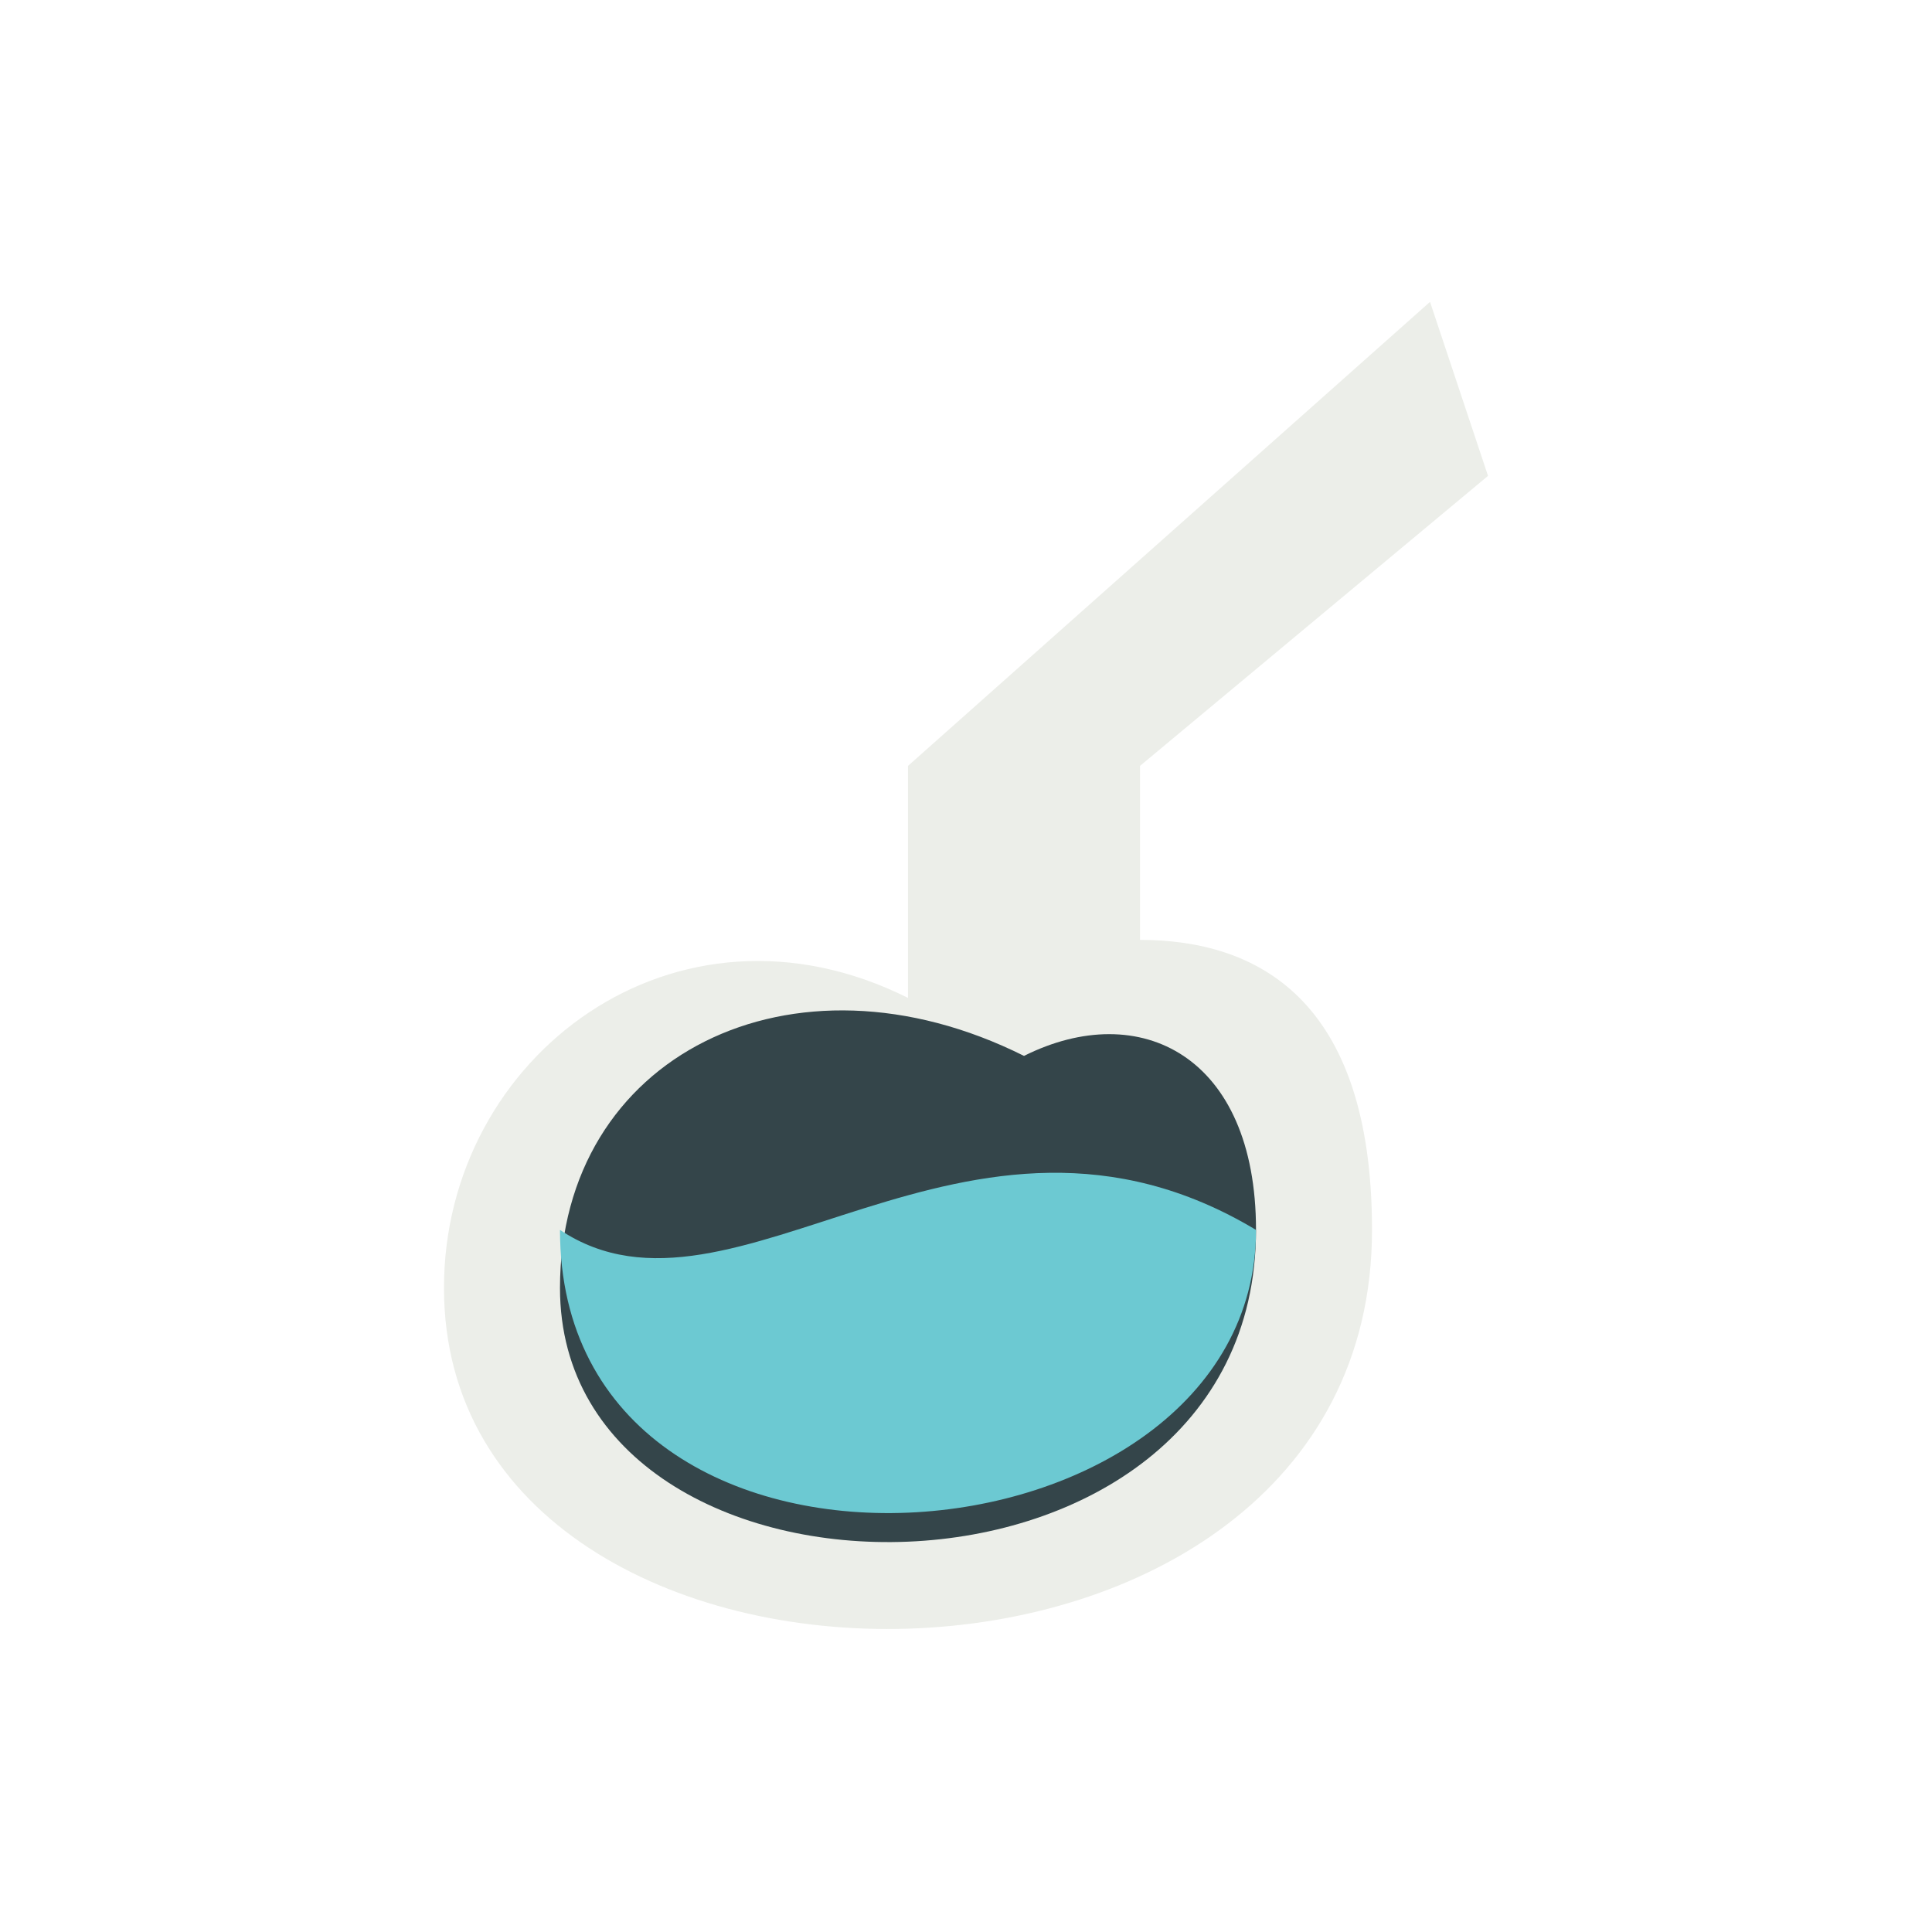
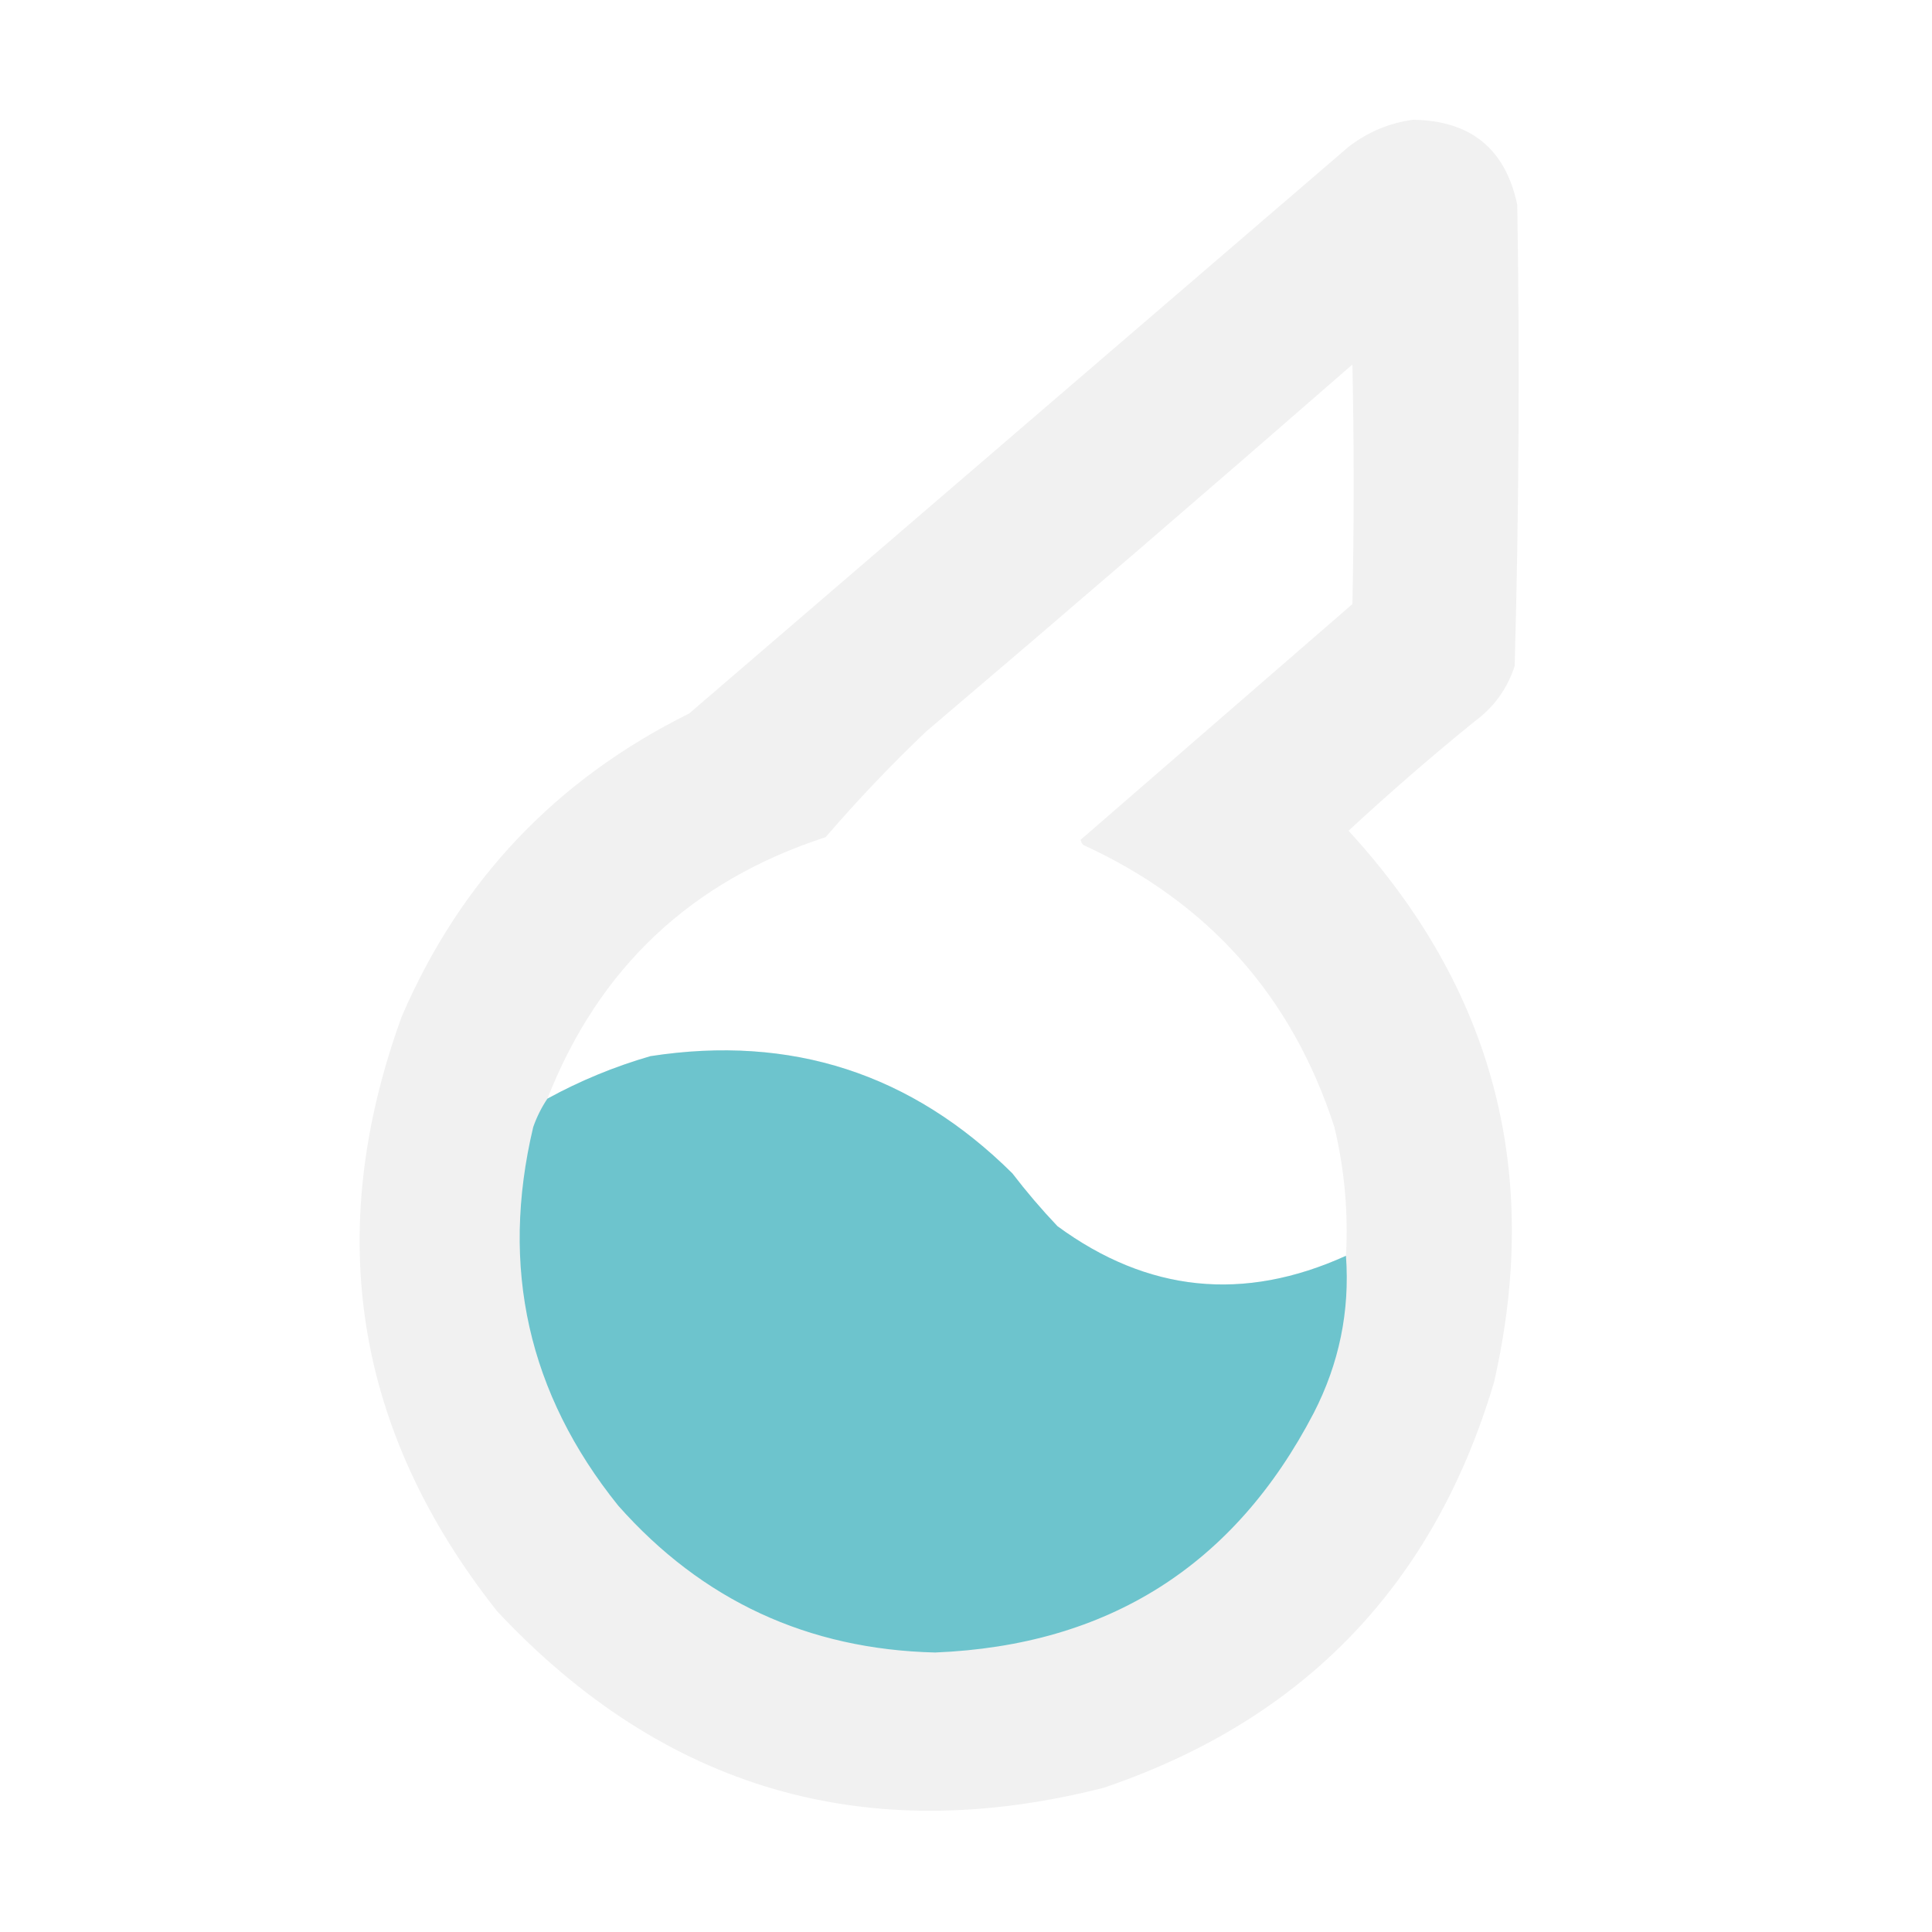
- <svg xmlns="http://www.w3.org/2000/svg" viewBox="0 0 32 32">
-   <g transform="translate(5.43231 4.0393) scale(0.9607)">
-     <path d="m19 1-9 8v4c-4-2-8 1-8 5 0 8 16 8 16-1 0-4-2-5-4-5V9l6-5Z" fill="#eceee9" />
-     <path d="m18 4-6 5v5c-4-2-8 0-8 4 0 6 12 6 12-1 0-3-2-4-4-3v-5Z" fill="#34454a" />
-     <path d="M4 17c3 2 7-3 12 0 0 6-12 7-12 0Z" fill="#6cc9d2" />
+ <svg xmlns="http://www.w3.org/2000/svg" version="1.1" width="750px" height="750px" style="shape-rendering:geometricPrecision; text-rendering:geometricPrecision; image-rendering:optimizeQuality; fill-rule:evenodd; clip-rule:evenodd">
+   <g>
+     <path style="opacity:0.99" fill="#f1f1f1" d="M 548.5,46.5 C 570.921,46.769 584.421,57.769 589,79.5C 589.985,139.211 589.651,198.878 588,258.5C 585.173,267.309 580.006,274.476 572.5,280C 555.698,293.636 539.365,307.802 523.5,322.5C 579.731,383.732 598.564,455.065 580,536.5C 556.713,615.121 506.213,667.621 428.5,694C 336.279,717.494 257.779,694.661 193,625.5C 137.674,555.573 125.341,478.573 156,394.5C 178.796,341.704 215.963,302.537 267.5,277C 352.833,203.667 438.167,130.333 523.5,57C 530.975,51.237 539.309,47.737 548.5,46.5 Z M 522.5,487.5 C 482.811,505.505 445.478,501.672 410.5,476C 404.292,469.461 398.459,462.627 393,455.5C 353.933,416.734 307.1,401.567 252.5,410C 238.526,414.044 225.192,419.544 212.5,426.5C 232.462,375.707 268.462,341.874 320.5,325C 332.825,310.675 345.825,297.009 359.5,284C 414.962,236.874 470.128,189.374 525,141.5C 525.667,172.5 525.667,203.5 525,234.5C 489.838,264.994 454.672,295.494 419.5,326C 419.645,326.772 419.978,327.439 420.5,328C 469.027,350.217 501.527,386.717 518,437.5C 521.943,454.039 523.443,470.706 522.5,487.5 Z" />
+   </g>
+   <g>
+     <path style="opacity:0.996" fill="#6cc4cd" d="M 522.5,487.5 C 524.045,508.942 519.878,529.275 510,548.5C 479.157,607.777 430.157,638.777 363,641.5C 313.602,640.297 272.602,621.297 240,584.5C 205.036,541.028 194.036,492.028 207,437.5C 208.391,433.559 210.225,429.892 212.5,426.5C 225.192,419.544 238.526,414.044 252.5,410C 307.1,401.567 353.933,416.734 393,455.5C 398.459,462.627 404.292,469.461 410.5,476C 445.478,501.672 482.811,505.505 522.5,487.5 Z" />
+   </g>
+   <g>
+     <path style="opacity:0.011" fill="#fefffe" d="M 405.5,410.5 C 409.31,411.754 409.31,412.754 405.5,413.5C 405.5,412.5 405.5,411.5 405.5,410.5 Z" />
  </g>
</svg>
